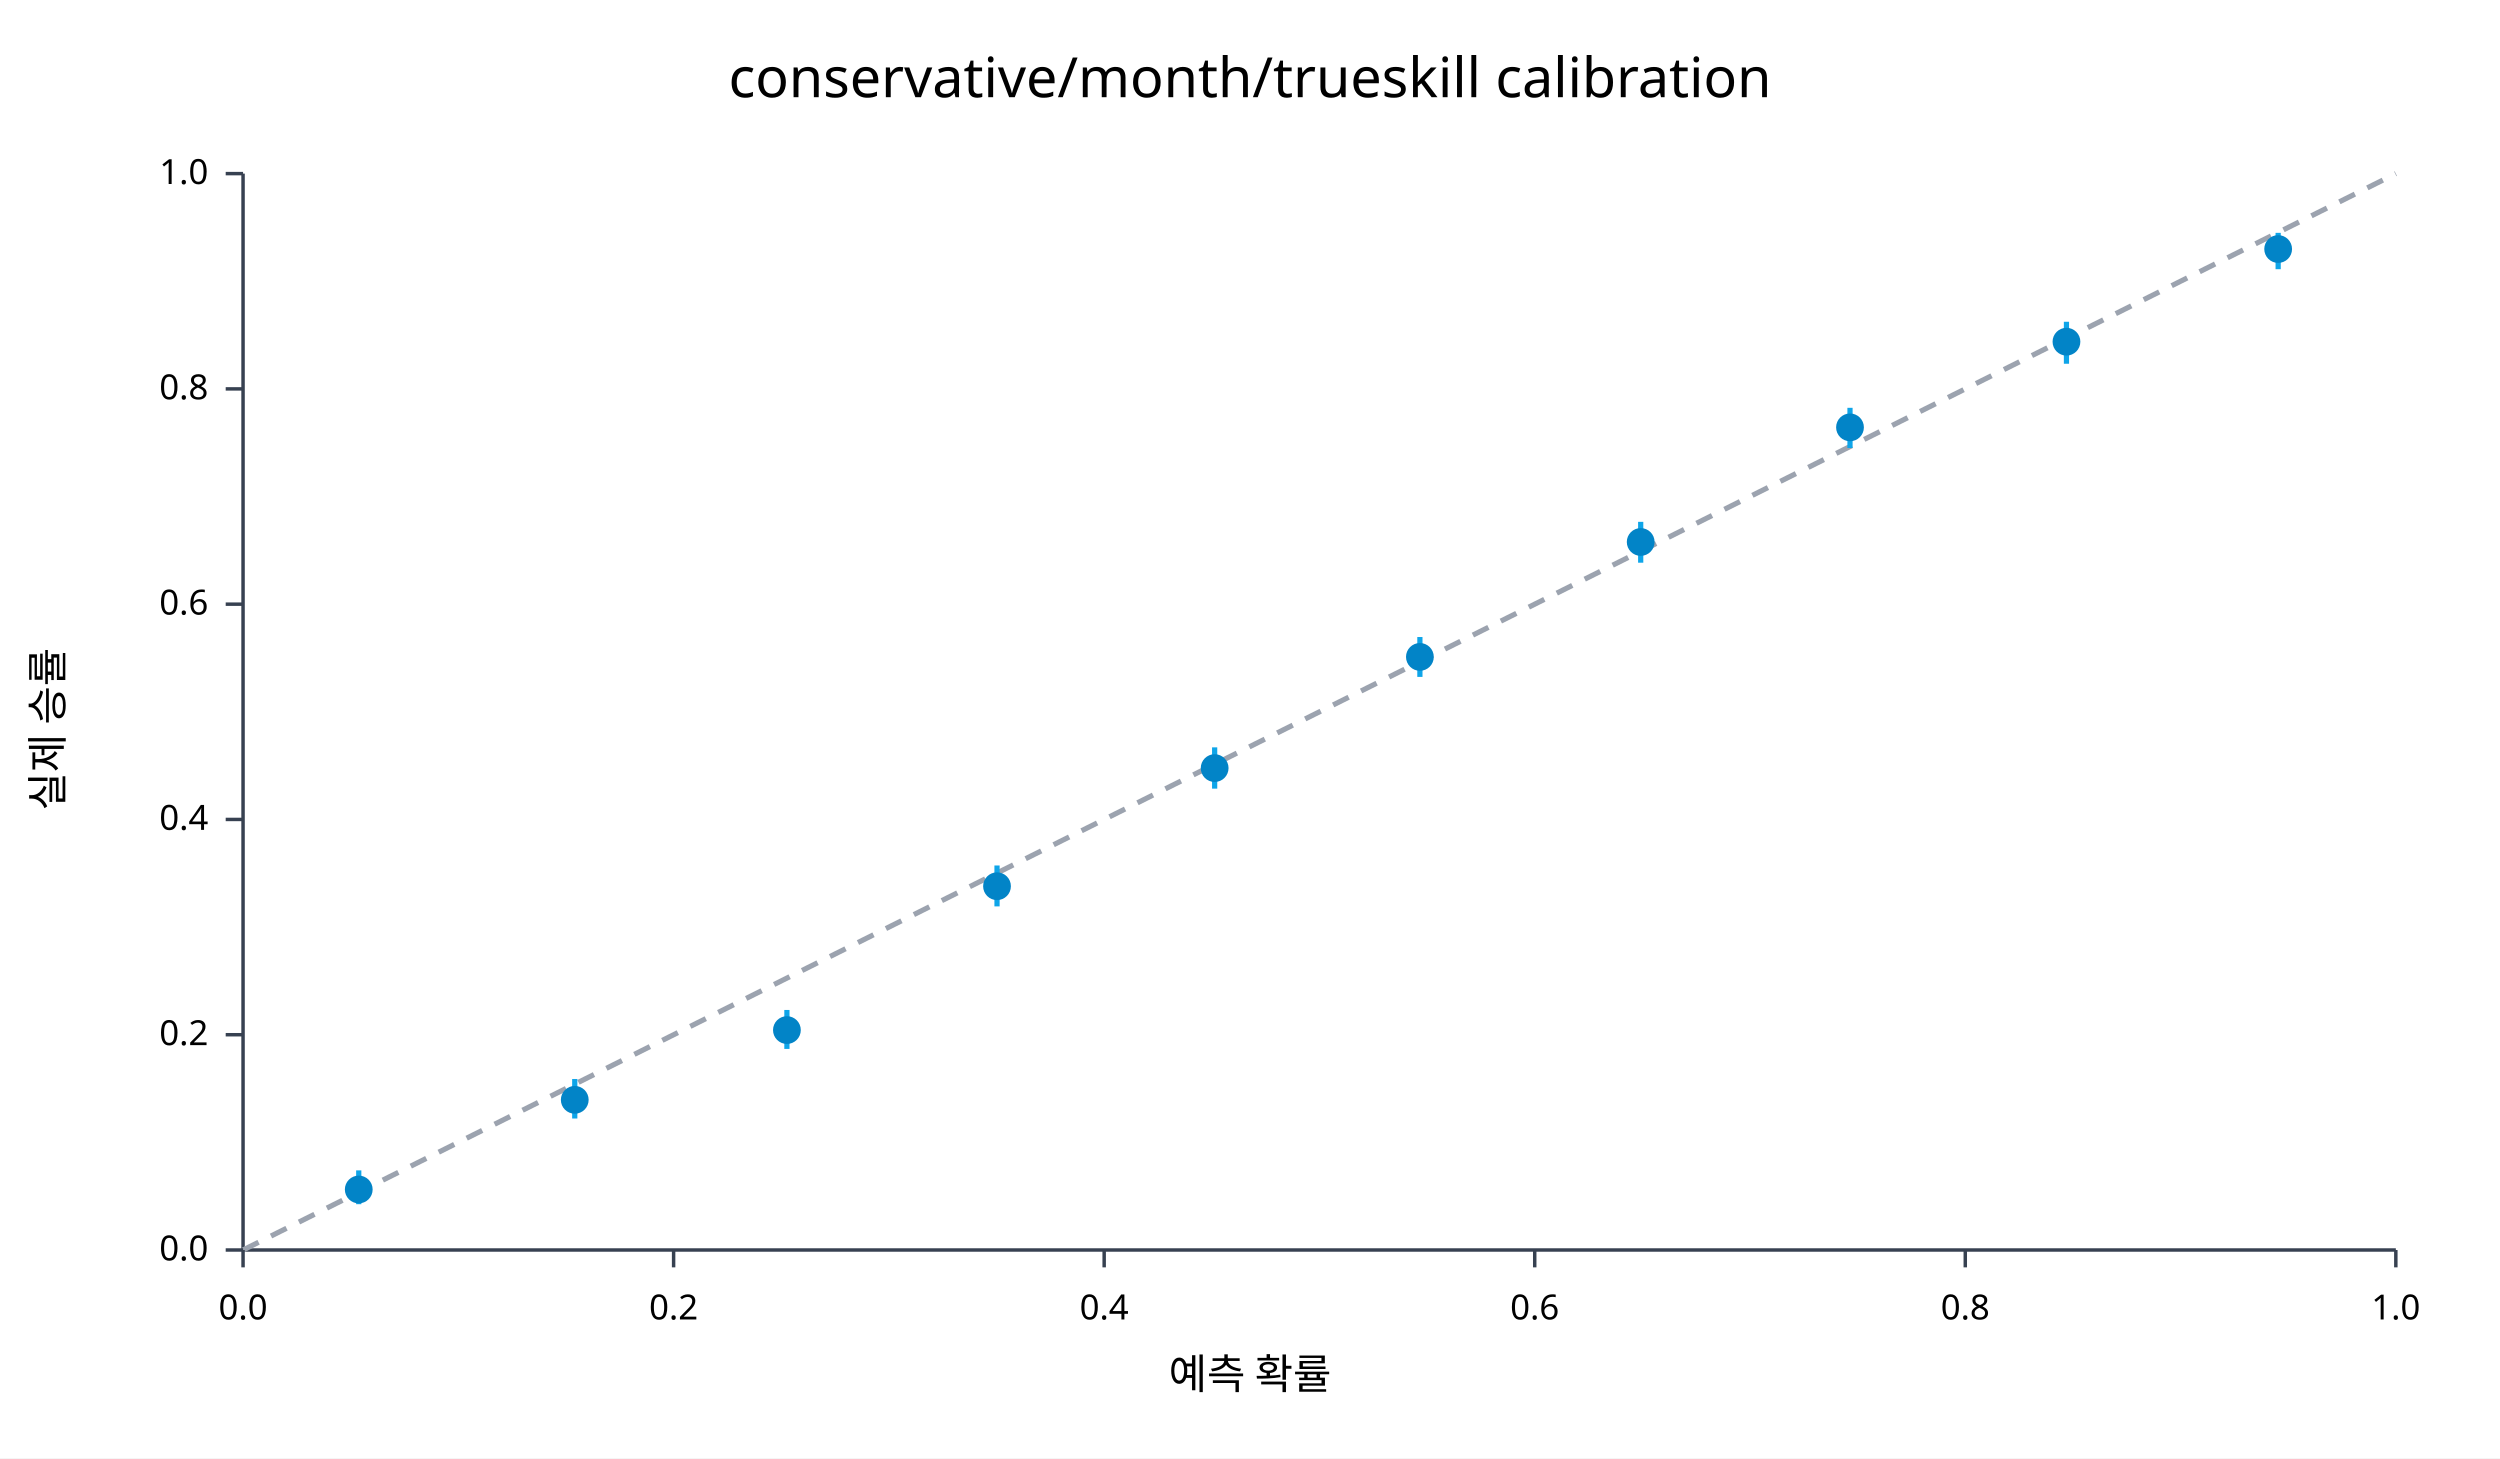
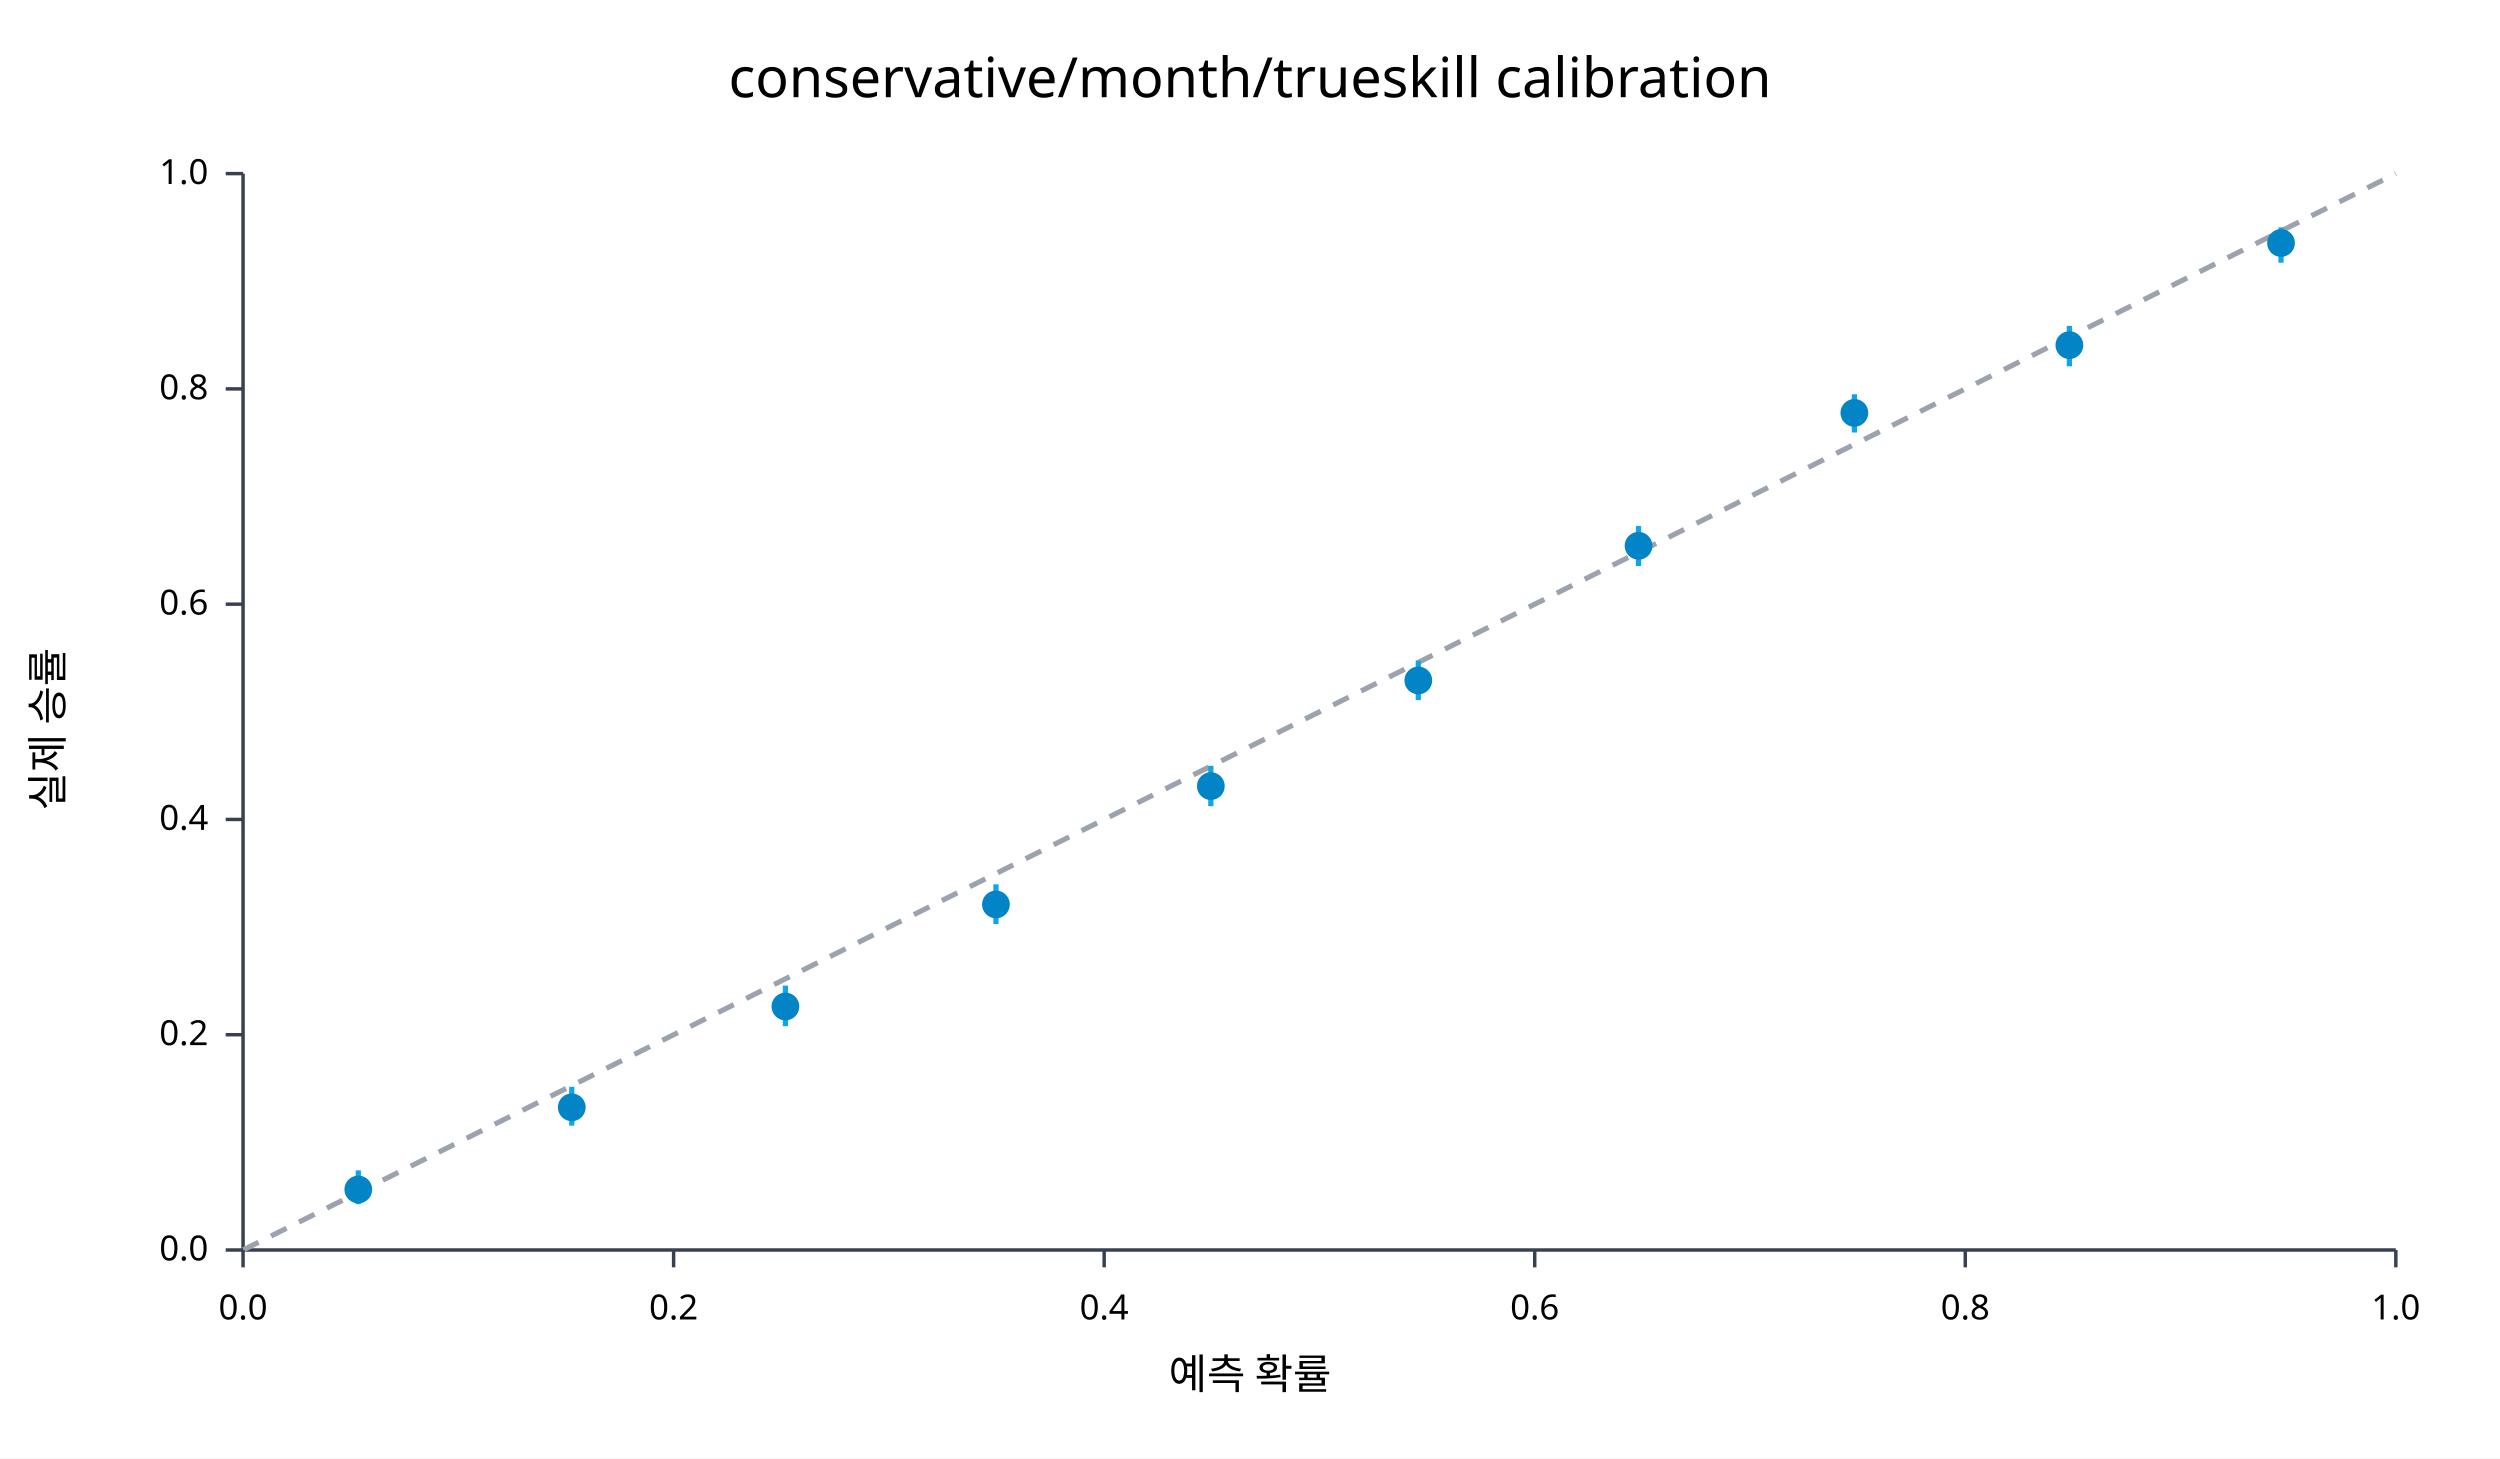
<svg xmlns="http://www.w3.org/2000/svg" width="720" height="420" viewBox="0 0 720 420">
  <rect width="100%" height="100%" fill="white" />
  <text x="360.0" y="28" text-anchor="middle" font-size="16" font-family="sans-serif">conservative/month/trueskill calibration</text>
  <line x1="70" y1="360.00" x2="690" y2="360.00" stroke="#374151" stroke-width="1" />
  <line x1="70" y1="50" x2="70" y2="360" stroke="#374151" stroke-width="1" />
  <line x1="70.00" y1="360.00" x2="690.00" y2="50.00" stroke="#9CA3AF" stroke-width="1.5" stroke-dasharray="5 4" />
  <text x="360.0" y="400" text-anchor="middle" font-size="12" font-family="sans-serif">예측 확률</text>
  <text x="18" y="210.0" text-anchor="middle" font-size="12" font-family="sans-serif" transform="rotate(-90,18,210.0)">실제 승률</text>
  <line x1="70.00" y1="360.00" x2="70.00" y2="365.00" stroke="#374151" stroke-width="1" />
  <text x="70.00" y="380.00" text-anchor="middle" font-size="10" font-family="sans-serif">0.0</text>
  <line x1="65" y1="360.00" x2="70.00" y2="360.00" stroke="#374151" stroke-width="1" />
  <text x="60.00" y="363.00" text-anchor="end" font-size="10" font-family="sans-serif">0.0</text>
  <line x1="194.00" y1="360.00" x2="194.00" y2="365.00" stroke="#374151" stroke-width="1" />
  <text x="194.00" y="380.00" text-anchor="middle" font-size="10" font-family="sans-serif">0.2</text>
  <line x1="65" y1="298.00" x2="70.00" y2="298.00" stroke="#374151" stroke-width="1" />
  <text x="60.00" y="301.00" text-anchor="end" font-size="10" font-family="sans-serif">0.2</text>
  <line x1="318.00" y1="360.00" x2="318.00" y2="365.00" stroke="#374151" stroke-width="1" />
  <text x="318.00" y="380.00" text-anchor="middle" font-size="10" font-family="sans-serif">0.4</text>
  <line x1="65" y1="236.00" x2="70.00" y2="236.00" stroke="#374151" stroke-width="1" />
  <text x="60.00" y="239.00" text-anchor="end" font-size="10" font-family="sans-serif">0.4</text>
  <line x1="442.00" y1="360.00" x2="442.00" y2="365.00" stroke="#374151" stroke-width="1" />
  <text x="442.00" y="380.00" text-anchor="middle" font-size="10" font-family="sans-serif">0.6</text>
  <line x1="65" y1="174.00" x2="70.00" y2="174.00" stroke="#374151" stroke-width="1" />
  <text x="60.00" y="177.00" text-anchor="end" font-size="10" font-family="sans-serif">0.6</text>
  <line x1="566.00" y1="360.00" x2="566.00" y2="365.00" stroke="#374151" stroke-width="1" />
  <text x="566.00" y="380.00" text-anchor="middle" font-size="10" font-family="sans-serif">0.8</text>
  <line x1="65" y1="112.00" x2="70.00" y2="112.00" stroke="#374151" stroke-width="1" />
  <text x="60.00" y="115.00" text-anchor="end" font-size="10" font-family="sans-serif">0.8</text>
  <line x1="690.00" y1="360.00" x2="690.00" y2="365.00" stroke="#374151" stroke-width="1" />
  <text x="690.00" y="380.00" text-anchor="middle" font-size="10" font-family="sans-serif">1.0</text>
  <line x1="65" y1="50.00" x2="70.00" y2="50.00" stroke="#374151" stroke-width="1" />
  <text x="60.00" y="53.00" text-anchor="end" font-size="10" font-family="sans-serif">1.0</text>
-   <line x1="103.32" y1="346.81" x2="103.32" y2="337.07" stroke="#0EA5E9" stroke-width="1.5" />
-   <circle cx="103.32" cy="342.57" r="4" fill="#0284C7" />
-   <line x1="165.53" y1="322.13" x2="165.53" y2="310.75" stroke="#0EA5E9" stroke-width="1.5" />
-   <circle cx="165.53" cy="316.75" r="4" fill="#0284C7" />
-   <line x1="226.63" y1="302.09" x2="226.63" y2="290.87" stroke="#0EA5E9" stroke-width="1.5" />
-   <circle cx="226.63" cy="296.66" r="4" fill="#0284C7" />
-   <line x1="287.14" y1="261.04" x2="287.14" y2="249.26" stroke="#0EA5E9" stroke-width="1.5" />
-   <circle cx="287.14" cy="255.23" r="4" fill="#0284C7" />
-   <line x1="349.82" y1="227.13" x2="349.82" y2="215.24" stroke="#0EA5E9" stroke-width="1.5" />
-   <circle cx="349.82" cy="221.21" r="4" fill="#0284C7" />
-   <line x1="408.93" y1="194.95" x2="408.93" y2="183.46" stroke="#0EA5E9" stroke-width="1.5" />
-   <circle cx="408.93" cy="189.19" r="4" fill="#0284C7" />
-   <line x1="472.52" y1="162.06" x2="472.52" y2="150.29" stroke="#0EA5E9" stroke-width="1.5" />
-   <circle cx="472.52" cy="156.09" r="4" fill="#0284C7" />
-   <line x1="532.80" y1="129.03" x2="532.80" y2="117.45" stroke="#0EA5E9" stroke-width="1.5" />
-   <circle cx="532.80" cy="123.08" r="4" fill="#0284C7" />
-   <line x1="595.14" y1="104.76" x2="595.14" y2="92.67" stroke="#0EA5E9" stroke-width="1.5" />
-   <circle cx="595.14" cy="98.41" r="4" fill="#0284C7" />
-   <line x1="656.11" y1="77.53" x2="656.11" y2="67.06" stroke="#0EA5E9" stroke-width="1.5" />
-   <circle cx="656.11" cy="71.72" r="4" fill="#0284C7" />
+   <line x1="103.19" y1="346.81" x2="103.19" y2="337.07" stroke="#0EA5E9" stroke-width="1.5" />
+   <circle cx="103.19" cy="342.57" r="4" fill="#0284C7" />
+   <line x1="164.67" y1="324.18" x2="164.67" y2="313.00" stroke="#0EA5E9" stroke-width="1.5" />
+   <circle cx="164.67" cy="318.91" r="4" fill="#0284C7" />
+   <line x1="226.20" y1="295.54" x2="226.20" y2="283.86" stroke="#0EA5E9" stroke-width="1.5" />
+   <circle cx="226.20" cy="289.87" r="4" fill="#0284C7" />
+   <line x1="286.83" y1="266.11" x2="286.83" y2="254.69" stroke="#0EA5E9" stroke-width="1.5" />
+   <circle cx="286.83" cy="260.48" r="4" fill="#0284C7" />
+   <line x1="348.72" y1="232.18" x2="348.72" y2="220.56" stroke="#0EA5E9" stroke-width="1.5" />
+   <circle cx="348.72" cy="226.40" r="4" fill="#0284C7" />
+   <line x1="408.47" y1="201.64" x2="408.47" y2="190.32" stroke="#0EA5E9" stroke-width="1.5" />
+   <circle cx="408.47" cy="195.97" r="4" fill="#0284C7" />
+   <line x1="471.90" y1="163.02" x2="471.90" y2="151.51" stroke="#0EA5E9" stroke-width="1.5" />
+   <circle cx="471.90" cy="157.19" r="4" fill="#0284C7" />
+   <line x1="534.06" y1="124.56" x2="534.06" y2="113.56" stroke="#0EA5E9" stroke-width="1.5" />
+   <circle cx="534.06" cy="118.91" r="4" fill="#0284C7" />
+   <line x1="595.98" y1="105.50" x2="595.98" y2="93.85" stroke="#0EA5E9" stroke-width="1.5" />
+   <circle cx="595.98" cy="99.40" r="4" fill="#0284C7" />
+   <line x1="656.93" y1="75.66" x2="656.93" y2="65.49" stroke="#0EA5E9" stroke-width="1.5" />
+   <circle cx="656.93" cy="69.98" r="4" fill="#0284C7" />
</svg>
